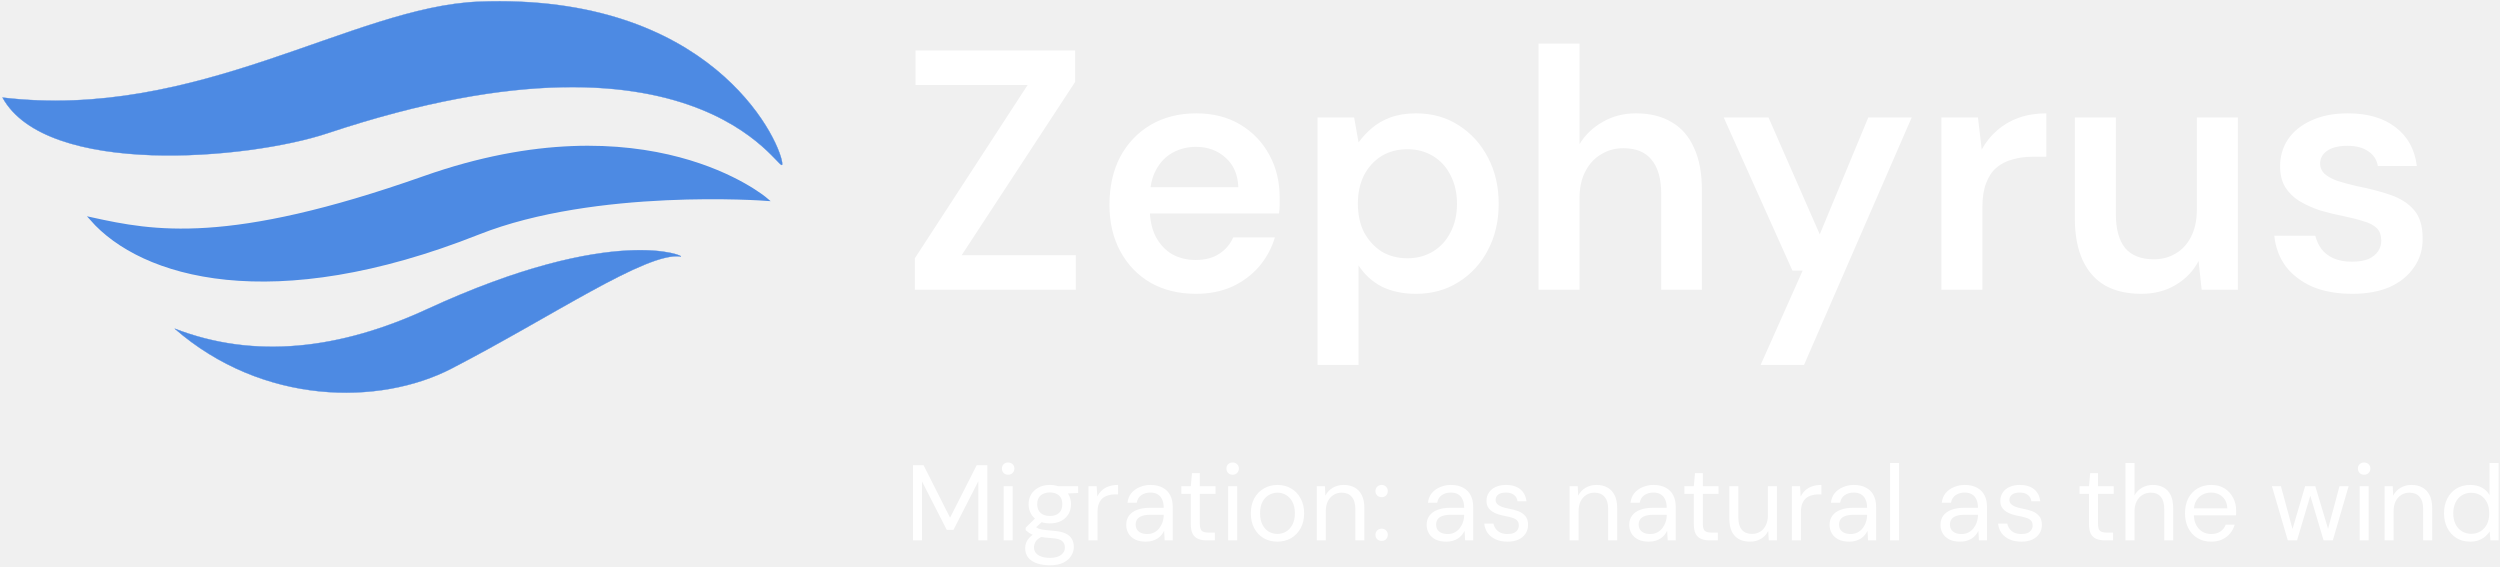
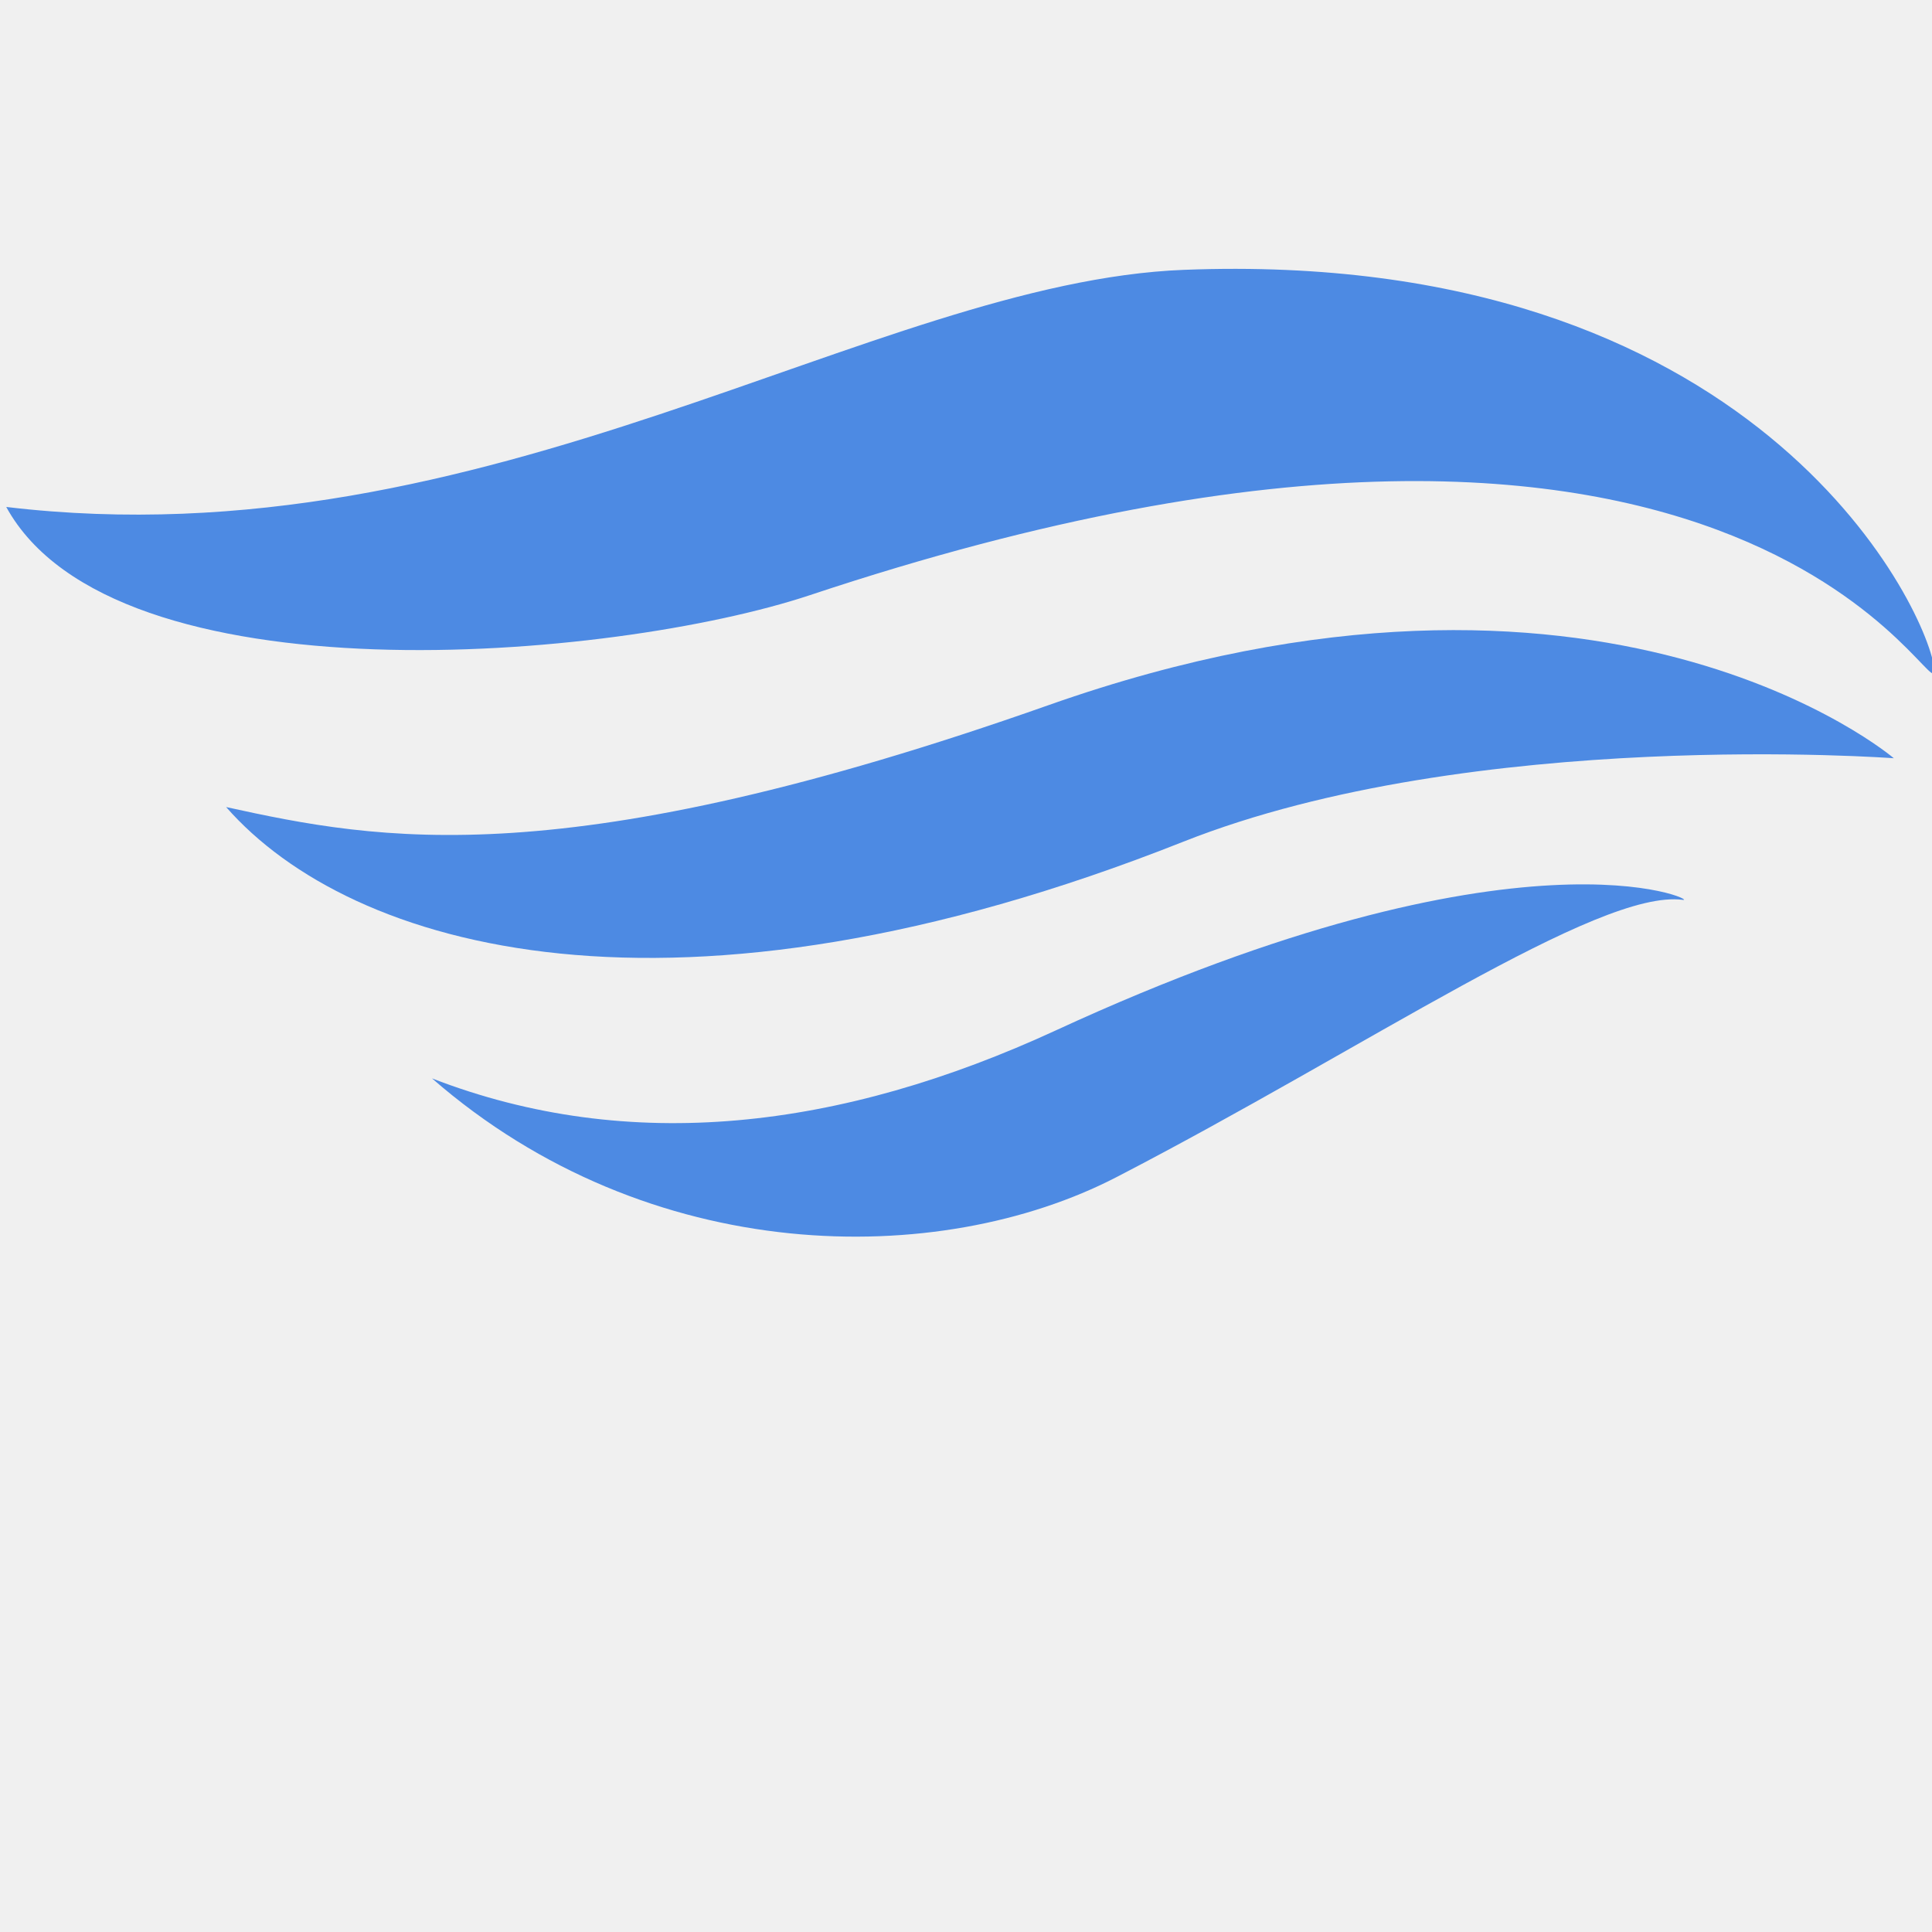
- <svg xmlns="http://www.w3.org/2000/svg" width="768" height="174" viewBox="0 0 768 174" fill="none">
-   <g clip-path="url(#clip0_11234_2850)">
-     <mask id="mask0_11234_2850" style="mask-type:luminance" maskUnits="userSpaceOnUse" x="-103" y="-434" width="1024" height="1024">
-       <path d="M921 -434H-103V590H921V-434Z" fill="white" />
-     </mask>
-     <g mask="url(#mask0_11234_2850)">
-       <path d="M280.475 166V142.9H283.709L291.86 159.037L300.044 142.9H303.311V166H300.539V147.85L292.916 162.766H290.837L283.247 147.916V166H280.475ZM308.321 166V149.368H311.093V166H308.321ZM309.707 145.837C309.157 145.837 308.695 145.661 308.321 145.309C307.969 144.935 307.793 144.473 307.793 143.923C307.793 143.373 307.969 142.933 308.321 142.603C308.695 142.251 309.157 142.075 309.707 142.075C310.235 142.075 310.686 142.251 311.06 142.603C311.434 142.933 311.621 143.373 311.621 143.923C311.621 144.473 311.434 144.935 311.06 145.309C310.686 145.661 310.235 145.837 309.707 145.837ZM322.552 173.656C321.056 173.656 319.725 173.458 318.559 173.062C317.415 172.688 316.524 172.105 315.886 171.313C315.248 170.521 314.929 169.542 314.929 168.376C314.929 167.87 315.028 167.331 315.226 166.759C315.446 166.187 315.809 165.626 316.315 165.076C316.843 164.526 317.58 164.031 318.526 163.591L320.44 164.713C319.274 165.197 318.515 165.747 318.163 166.363C317.811 167.001 317.635 167.584 317.635 168.112C317.635 168.838 317.844 169.443 318.262 169.927C318.68 170.411 319.263 170.774 320.011 171.016C320.759 171.258 321.606 171.379 322.552 171.379C323.498 171.379 324.312 171.247 324.994 170.983C325.676 170.719 326.204 170.345 326.578 169.861C326.952 169.377 327.139 168.805 327.139 168.145C327.139 167.375 326.853 166.726 326.281 166.198C325.709 165.692 324.62 165.395 323.014 165.307C321.716 165.219 320.627 165.098 319.747 164.944C318.867 164.79 318.141 164.614 317.569 164.416C316.997 164.196 316.513 163.954 316.117 163.69C315.743 163.426 315.402 163.151 315.094 162.865V162.106L318.295 158.938L320.704 159.796L317.404 162.766L317.833 161.611C318.075 161.787 318.306 161.952 318.526 162.106C318.746 162.26 319.043 162.392 319.417 162.502C319.791 162.612 320.308 162.711 320.968 162.799C321.65 162.887 322.541 162.975 323.641 163.063C325.159 163.173 326.369 163.437 327.271 163.855C328.195 164.273 328.855 164.834 329.251 165.538C329.669 166.242 329.878 167.078 329.878 168.046C329.878 168.992 329.614 169.883 329.086 170.719C328.58 171.577 327.788 172.281 326.71 172.831C325.632 173.381 324.246 173.656 322.552 173.656ZM322.519 160.786C321.133 160.786 319.945 160.522 318.955 159.994C317.987 159.466 317.25 158.762 316.744 157.882C316.238 156.98 315.985 155.979 315.985 154.879C315.985 153.779 316.238 152.789 316.744 151.909C317.272 151.029 318.02 150.325 318.988 149.797C319.956 149.247 321.133 148.972 322.519 148.972C323.905 148.972 325.082 149.247 326.05 149.797C327.018 150.325 327.755 151.029 328.261 151.909C328.767 152.789 329.02 153.779 329.02 154.879C329.02 155.979 328.767 156.98 328.261 157.882C327.755 158.762 327.018 159.466 326.05 159.994C325.082 160.522 323.905 160.786 322.519 160.786ZM322.519 158.509C323.707 158.509 324.642 158.201 325.324 157.585C326.006 156.969 326.347 156.067 326.347 154.879C326.347 153.713 326.006 152.822 325.324 152.206C324.642 151.59 323.707 151.282 322.519 151.282C321.353 151.282 320.407 151.59 319.681 152.206C318.977 152.822 318.625 153.713 318.625 154.879C318.625 156.067 318.977 156.969 319.681 157.585C320.385 158.201 321.331 158.509 322.519 158.509ZM325.225 151.711L324.4 149.368H331.198V151.447L325.225 151.711ZM334.386 166V149.368H336.894L337.092 152.536C337.466 151.788 337.939 151.15 338.511 150.622C339.105 150.094 339.809 149.687 340.623 149.401C341.459 149.115 342.405 148.972 343.461 148.972V151.876H342.438C341.734 151.876 341.063 151.975 340.425 152.173C339.787 152.349 339.215 152.646 338.709 153.064C338.225 153.482 337.84 154.054 337.554 154.78C337.29 155.484 337.158 156.364 337.158 157.42V166H334.386ZM352.012 166.396C350.67 166.396 349.548 166.165 348.646 165.703C347.744 165.219 347.073 164.592 346.633 163.822C346.193 163.03 345.973 162.172 345.973 161.248C345.973 160.126 346.259 159.18 346.831 158.41C347.425 157.618 348.25 157.024 349.306 156.628C350.384 156.21 351.649 156.001 353.101 156.001H357.49C357.49 154.967 357.325 154.109 356.995 153.427C356.687 152.723 356.225 152.195 355.609 151.843C355.015 151.491 354.267 151.315 353.365 151.315C352.309 151.315 351.396 151.579 350.626 152.107C349.856 152.635 349.383 153.416 349.207 154.45H346.369C346.501 153.262 346.897 152.272 347.557 151.48C348.239 150.666 349.097 150.05 350.131 149.632C351.165 149.192 352.243 148.972 353.365 148.972C354.905 148.972 356.181 149.258 357.193 149.83C358.227 150.38 358.997 151.161 359.503 152.173C360.009 153.163 360.262 154.34 360.262 155.704V166H357.787L357.622 163.063C357.402 163.525 357.116 163.965 356.764 164.383C356.434 164.779 356.038 165.131 355.576 165.439C355.114 165.725 354.586 165.956 353.992 166.132C353.42 166.308 352.76 166.396 352.012 166.396ZM352.441 164.053C353.211 164.053 353.904 163.899 354.52 163.591C355.158 163.261 355.697 162.821 356.137 162.271C356.577 161.699 356.907 161.072 357.127 160.39C357.369 159.708 357.49 158.993 357.49 158.245V158.146H353.332C352.254 158.146 351.385 158.278 350.725 158.542C350.065 158.784 349.592 159.136 349.306 159.598C349.02 160.038 348.877 160.544 348.877 161.116C348.877 161.71 349.009 162.227 349.273 162.667C349.559 163.107 349.966 163.448 350.494 163.69C351.044 163.932 351.693 164.053 352.441 164.053ZM370.633 166C369.643 166 368.785 165.846 368.059 165.538C367.333 165.23 366.772 164.713 366.376 163.987C366.002 163.239 365.815 162.238 365.815 160.984V151.711H362.911V149.368H365.815L366.178 145.342H368.587V149.368H373.405V151.711H368.587V160.984C368.587 162.018 368.796 162.722 369.214 163.096C369.632 163.448 370.369 163.624 371.425 163.624H373.207V166H370.633ZM377.286 166V149.368H380.058V166H377.286ZM378.672 145.837C378.122 145.837 377.66 145.661 377.286 145.309C376.934 144.935 376.758 144.473 376.758 143.923C376.758 143.373 376.934 142.933 377.286 142.603C377.66 142.251 378.122 142.075 378.672 142.075C379.2 142.075 379.651 142.251 380.025 142.603C380.399 142.933 380.586 143.373 380.586 143.923C380.586 144.473 380.399 144.935 380.025 145.309C379.651 145.661 379.2 145.837 378.672 145.837ZM392.375 166.396C390.835 166.396 389.449 166.044 388.217 165.34C386.985 164.614 386.017 163.602 385.313 162.304C384.609 160.984 384.257 159.455 384.257 157.717C384.257 155.935 384.609 154.395 385.313 153.097C386.039 151.777 387.018 150.765 388.25 150.061C389.504 149.335 390.901 148.972 392.441 148.972C394.025 148.972 395.422 149.335 396.632 150.061C397.864 150.765 398.832 151.777 399.536 153.097C400.262 154.395 400.625 155.924 400.625 157.684C400.625 159.444 400.262 160.984 399.536 162.304C398.81 163.602 397.831 164.614 396.599 165.34C395.367 166.044 393.959 166.396 392.375 166.396ZM392.408 164.02C393.354 164.02 394.234 163.789 395.048 163.327C395.862 162.843 396.522 162.128 397.028 161.182C397.534 160.236 397.787 159.07 397.787 157.684C397.787 156.276 397.534 155.11 397.028 154.186C396.544 153.24 395.895 152.536 395.081 152.074C394.289 151.59 393.409 151.348 392.441 151.348C391.517 151.348 390.637 151.59 389.801 152.074C388.987 152.536 388.327 153.24 387.821 154.186C387.337 155.11 387.095 156.276 387.095 157.684C387.095 159.07 387.337 160.236 387.821 161.182C388.327 162.128 388.976 162.843 389.768 163.327C390.582 163.789 391.462 164.02 392.408 164.02ZM404.511 166V149.368H407.019L407.151 152.272C407.679 151.238 408.427 150.435 409.395 149.863C410.385 149.269 411.507 148.972 412.761 148.972C414.059 148.972 415.181 149.236 416.127 149.764C417.073 150.27 417.81 151.051 418.338 152.107C418.866 153.141 419.13 154.461 419.13 156.067V166H416.358V156.364C416.358 154.692 415.984 153.438 415.236 152.602C414.51 151.766 413.476 151.348 412.134 151.348C411.21 151.348 410.385 151.579 409.659 152.041C408.933 152.481 408.35 153.13 407.91 153.988C407.492 154.824 407.283 155.869 407.283 157.123V166H404.511ZM424.45 166.165C423.9 166.165 423.438 165.989 423.064 165.637C422.712 165.263 422.536 164.812 422.536 164.284C422.536 163.756 422.712 163.316 423.064 162.964C423.438 162.59 423.9 162.403 424.45 162.403C425 162.403 425.451 162.59 425.803 162.964C426.155 163.316 426.331 163.756 426.331 164.284C426.331 164.812 426.155 165.263 425.803 165.637C425.451 165.989 425 166.165 424.45 166.165ZM424.45 152.734C423.9 152.734 423.438 152.558 423.064 152.206C422.712 151.832 422.536 151.381 422.536 150.853C422.536 150.325 422.712 149.885 423.064 149.533C423.438 149.159 423.9 148.972 424.45 148.972C425 148.972 425.451 149.159 425.803 149.533C426.155 149.885 426.331 150.325 426.331 150.853C426.331 151.381 426.155 151.832 425.803 152.206C425.451 152.558 425 152.734 424.45 152.734ZM444.309 166.396C442.967 166.396 441.845 166.165 440.943 165.703C440.041 165.219 439.37 164.592 438.93 163.822C438.49 163.03 438.27 162.172 438.27 161.248C438.27 160.126 438.556 159.18 439.128 158.41C439.722 157.618 440.547 157.024 441.603 156.628C442.681 156.21 443.946 156.001 445.398 156.001H449.787C449.787 154.967 449.622 154.109 449.292 153.427C448.984 152.723 448.522 152.195 447.906 151.843C447.312 151.491 446.564 151.315 445.662 151.315C444.606 151.315 443.693 151.579 442.923 152.107C442.153 152.635 441.68 153.416 441.504 154.45H438.666C438.798 153.262 439.194 152.272 439.854 151.48C440.536 150.666 441.394 150.05 442.428 149.632C443.462 149.192 444.54 148.972 445.662 148.972C447.202 148.972 448.478 149.258 449.49 149.83C450.524 150.38 451.294 151.161 451.8 152.173C452.306 153.163 452.559 154.34 452.559 155.704V166H450.084L449.919 163.063C449.699 163.525 449.413 163.965 449.061 164.383C448.731 164.779 448.335 165.131 447.873 165.439C447.411 165.725 446.883 165.956 446.289 166.132C445.717 166.308 445.057 166.396 444.309 166.396ZM444.738 164.053C445.508 164.053 446.201 163.899 446.817 163.591C447.455 163.261 447.994 162.821 448.434 162.271C448.874 161.699 449.204 161.072 449.424 160.39C449.666 159.708 449.787 158.993 449.787 158.245V158.146H445.629C444.551 158.146 443.682 158.278 443.022 158.542C442.362 158.784 441.889 159.136 441.603 159.598C441.317 160.038 441.174 160.544 441.174 161.116C441.174 161.71 441.306 162.227 441.57 162.667C441.856 163.107 442.263 163.448 442.791 163.69C443.341 163.932 443.99 164.053 444.738 164.053ZM463.117 166.396C461.731 166.396 460.521 166.165 459.487 165.703C458.475 165.241 457.661 164.603 457.045 163.789C456.451 162.953 456.088 161.974 455.956 160.852H458.794C458.904 161.424 459.135 161.952 459.487 162.436C459.839 162.92 460.312 163.316 460.906 163.624C461.522 163.91 462.27 164.053 463.15 164.053C463.92 164.053 464.558 163.943 465.064 163.723C465.57 163.481 465.944 163.162 466.186 162.766C466.45 162.37 466.582 161.941 466.582 161.479C466.582 160.797 466.417 160.28 466.087 159.928C465.779 159.576 465.317 159.301 464.701 159.103C464.085 158.883 463.337 158.696 462.457 158.542C461.731 158.41 461.016 158.234 460.312 158.014C459.608 157.794 458.981 157.508 458.431 157.156C457.881 156.782 457.441 156.331 457.111 155.803C456.803 155.275 456.649 154.626 456.649 153.856C456.649 152.91 456.891 152.074 457.375 151.348C457.859 150.6 458.552 150.017 459.454 149.599C460.378 149.181 461.445 148.972 462.655 148.972C464.437 148.972 465.878 149.401 466.978 150.259C468.078 151.117 468.727 152.36 468.925 153.988H466.186C466.076 153.152 465.713 152.503 465.097 152.041C464.503 151.557 463.678 151.315 462.622 151.315C461.588 151.315 460.796 151.524 460.246 151.942C459.718 152.36 459.454 152.91 459.454 153.592C459.454 154.032 459.597 154.428 459.883 154.78C460.191 155.11 460.631 155.396 461.203 155.638C461.797 155.88 462.523 156.078 463.381 156.232C464.481 156.43 465.482 156.694 466.384 157.024C467.286 157.354 468.012 157.849 468.562 158.509C469.134 159.147 469.42 160.06 469.42 161.248C469.42 162.282 469.156 163.184 468.628 163.954C468.122 164.724 467.396 165.329 466.45 165.769C465.504 166.187 464.393 166.396 463.117 166.396ZM482.177 166V149.368H484.685L484.817 152.272C485.345 151.238 486.093 150.435 487.061 149.863C488.051 149.269 489.173 148.972 490.427 148.972C491.725 148.972 492.847 149.236 493.793 149.764C494.739 150.27 495.476 151.051 496.004 152.107C496.532 153.141 496.796 154.461 496.796 156.067V166H494.024V156.364C494.024 154.692 493.65 153.438 492.902 152.602C492.176 151.766 491.142 151.348 489.8 151.348C488.876 151.348 488.051 151.579 487.325 152.041C486.599 152.481 486.016 153.13 485.576 153.988C485.158 154.824 484.949 155.869 484.949 157.123V166H482.177ZM506.538 166.396C505.196 166.396 504.074 166.165 503.172 165.703C502.27 165.219 501.599 164.592 501.159 163.822C500.719 163.03 500.499 162.172 500.499 161.248C500.499 160.126 500.785 159.18 501.357 158.41C501.951 157.618 502.776 157.024 503.832 156.628C504.91 156.21 506.175 156.001 507.627 156.001H512.016C512.016 154.967 511.851 154.109 511.521 153.427C511.213 152.723 510.751 152.195 510.135 151.843C509.541 151.491 508.793 151.315 507.891 151.315C506.835 151.315 505.922 151.579 505.152 152.107C504.382 152.635 503.909 153.416 503.733 154.45H500.895C501.027 153.262 501.423 152.272 502.083 151.48C502.765 150.666 503.623 150.05 504.657 149.632C505.691 149.192 506.769 148.972 507.891 148.972C509.431 148.972 510.707 149.258 511.719 149.83C512.753 150.38 513.523 151.161 514.029 152.173C514.535 153.163 514.788 154.34 514.788 155.704V166H512.313L512.148 163.063C511.928 163.525 511.642 163.965 511.29 164.383C510.96 164.779 510.564 165.131 510.102 165.439C509.64 165.725 509.112 165.956 508.518 166.132C507.946 166.308 507.286 166.396 506.538 166.396ZM506.967 164.053C507.737 164.053 508.43 163.899 509.046 163.591C509.684 163.261 510.223 162.821 510.663 162.271C511.103 161.699 511.433 161.072 511.653 160.39C511.895 159.708 512.016 158.993 512.016 158.245V158.146H507.858C506.78 158.146 505.911 158.278 505.251 158.542C504.591 158.784 504.118 159.136 503.832 159.598C503.546 160.038 503.403 160.544 503.403 161.116C503.403 161.71 503.535 162.227 503.799 162.667C504.085 163.107 504.492 163.448 505.02 163.69C505.57 163.932 506.219 164.053 506.967 164.053ZM525.159 166C524.169 166 523.311 165.846 522.585 165.538C521.859 165.23 521.298 164.713 520.902 163.987C520.528 163.239 520.341 162.238 520.341 160.984V151.711H517.437V149.368H520.341L520.704 145.342H523.113V149.368H527.931V151.711H523.113V160.984C523.113 162.018 523.322 162.722 523.74 163.096C524.158 163.448 524.895 163.624 525.951 163.624H527.733V166H525.159ZM537.587 166.396C536.311 166.396 535.189 166.143 534.221 165.637C533.275 165.131 532.538 164.35 532.01 163.294C531.504 162.238 531.251 160.918 531.251 159.334V149.368H534.023V159.037C534.023 160.687 534.386 161.93 535.112 162.766C535.838 163.602 536.861 164.02 538.181 164.02C539.105 164.02 539.941 163.8 540.689 163.36C541.437 162.898 542.02 162.249 542.438 161.413C542.878 160.555 543.098 159.51 543.098 158.278V149.368H545.87V166H543.362L543.197 163.096C542.691 164.13 541.943 164.944 540.953 165.538C539.963 166.11 538.841 166.396 537.587 166.396ZM550.465 166V149.368H552.973L553.171 152.536C553.545 151.788 554.018 151.15 554.59 150.622C555.184 150.094 555.888 149.687 556.702 149.401C557.538 149.115 558.484 148.972 559.54 148.972V151.876H558.517C557.813 151.876 557.142 151.975 556.504 152.173C555.866 152.349 555.294 152.646 554.788 153.064C554.304 153.482 553.919 154.054 553.633 154.78C553.369 155.484 553.237 156.364 553.237 157.42V166H550.465ZM568.091 166.396C566.749 166.396 565.627 166.165 564.725 165.703C563.823 165.219 563.152 164.592 562.712 163.822C562.272 163.03 562.052 162.172 562.052 161.248C562.052 160.126 562.338 159.18 562.91 158.41C563.504 157.618 564.329 157.024 565.385 156.628C566.463 156.21 567.728 156.001 569.18 156.001H573.569C573.569 154.967 573.404 154.109 573.074 153.427C572.766 152.723 572.304 152.195 571.688 151.843C571.094 151.491 570.346 151.315 569.444 151.315C568.388 151.315 567.475 151.579 566.705 152.107C565.935 152.635 565.462 153.416 565.286 154.45H562.448C562.58 153.262 562.976 152.272 563.636 151.48C564.318 150.666 565.176 150.05 566.21 149.632C567.244 149.192 568.322 148.972 569.444 148.972C570.984 148.972 572.26 149.258 573.272 149.83C574.306 150.38 575.076 151.161 575.582 152.173C576.088 153.163 576.341 154.34 576.341 155.704V166H573.866L573.701 163.063C573.481 163.525 573.195 163.965 572.843 164.383C572.513 164.779 572.117 165.131 571.655 165.439C571.193 165.725 570.665 165.956 570.071 166.132C569.499 166.308 568.839 166.396 568.091 166.396ZM568.52 164.053C569.29 164.053 569.983 163.899 570.599 163.591C571.237 163.261 571.776 162.821 572.216 162.271C572.656 161.699 572.986 161.072 573.206 160.39C573.448 159.708 573.569 158.993 573.569 158.245V158.146H569.411C568.333 158.146 567.464 158.278 566.804 158.542C566.144 158.784 565.671 159.136 565.385 159.598C565.099 160.038 564.956 160.544 564.956 161.116C564.956 161.71 565.088 162.227 565.352 162.667C565.638 163.107 566.045 163.448 566.573 163.69C567.123 163.932 567.772 164.053 568.52 164.053ZM580.629 166V142.24H583.401V166H580.629ZM602.155 166.396C600.813 166.396 599.691 166.165 598.789 165.703C597.887 165.219 597.216 164.592 596.776 163.822C596.336 163.03 596.116 162.172 596.116 161.248C596.116 160.126 596.402 159.18 596.974 158.41C597.568 157.618 598.393 157.024 599.449 156.628C600.527 156.21 601.792 156.001 603.244 156.001H607.633C607.633 154.967 607.468 154.109 607.138 153.427C606.83 152.723 606.368 152.195 605.752 151.843C605.158 151.491 604.41 151.315 603.508 151.315C602.452 151.315 601.539 151.579 600.769 152.107C599.999 152.635 599.526 153.416 599.35 154.45H596.512C596.644 153.262 597.04 152.272 597.7 151.48C598.382 150.666 599.24 150.05 600.274 149.632C601.308 149.192 602.386 148.972 603.508 148.972C605.048 148.972 606.324 149.258 607.336 149.83C608.37 150.38 609.14 151.161 609.646 152.173C610.152 153.163 610.405 154.34 610.405 155.704V166H607.93L607.765 163.063C607.545 163.525 607.259 163.965 606.907 164.383C606.577 164.779 606.181 165.131 605.719 165.439C605.257 165.725 604.729 165.956 604.135 166.132C603.563 166.308 602.903 166.396 602.155 166.396ZM602.584 164.053C603.354 164.053 604.047 163.899 604.663 163.591C605.301 163.261 605.84 162.821 606.28 162.271C606.72 161.699 607.05 161.072 607.27 160.39C607.512 159.708 607.633 158.993 607.633 158.245V158.146H603.475C602.397 158.146 601.528 158.278 600.868 158.542C600.208 158.784 599.735 159.136 599.449 159.598C599.163 160.038 599.02 160.544 599.02 161.116C599.02 161.71 599.152 162.227 599.416 162.667C599.702 163.107 600.109 163.448 600.637 163.69C601.187 163.932 601.836 164.053 602.584 164.053ZM620.963 166.396C619.577 166.396 618.367 166.165 617.333 165.703C616.321 165.241 615.507 164.603 614.891 163.789C614.297 162.953 613.934 161.974 613.802 160.852H616.64C616.75 161.424 616.981 161.952 617.333 162.436C617.685 162.92 618.158 163.316 618.752 163.624C619.368 163.91 620.116 164.053 620.996 164.053C621.766 164.053 622.404 163.943 622.91 163.723C623.416 163.481 623.79 163.162 624.032 162.766C624.296 162.37 624.428 161.941 624.428 161.479C624.428 160.797 624.263 160.28 623.933 159.928C623.625 159.576 623.163 159.301 622.547 159.103C621.931 158.883 621.183 158.696 620.303 158.542C619.577 158.41 618.862 158.234 618.158 158.014C617.454 157.794 616.827 157.508 616.277 157.156C615.727 156.782 615.287 156.331 614.957 155.803C614.649 155.275 614.495 154.626 614.495 153.856C614.495 152.91 614.737 152.074 615.221 151.348C615.705 150.6 616.398 150.017 617.3 149.599C618.224 149.181 619.291 148.972 620.501 148.972C622.283 148.972 623.724 149.401 624.824 150.259C625.924 151.117 626.573 152.36 626.771 153.988H624.032C623.922 153.152 623.559 152.503 622.943 152.041C622.349 151.557 621.524 151.315 620.468 151.315C619.434 151.315 618.642 151.524 618.092 151.942C617.564 152.36 617.3 152.91 617.3 153.592C617.3 154.032 617.443 154.428 617.729 154.78C618.037 155.11 618.477 155.396 619.049 155.638C619.643 155.88 620.369 156.078 621.227 156.232C622.327 156.43 623.328 156.694 624.23 157.024C625.132 157.354 625.858 157.849 626.408 158.509C626.98 159.147 627.266 160.06 627.266 161.248C627.266 162.282 627.002 163.184 626.474 163.954C625.968 164.724 625.242 165.329 624.296 165.769C623.35 166.187 622.239 166.396 620.963 166.396ZM646.557 166C645.567 166 644.709 165.846 643.983 165.538C643.257 165.23 642.696 164.713 642.3 163.987C641.926 163.239 641.739 162.238 641.739 160.984V151.711H638.835V149.368H641.739L642.102 145.342H644.511V149.368H649.329V151.711H644.511V160.984C644.511 162.018 644.72 162.722 645.138 163.096C645.556 163.448 646.293 163.624 647.349 163.624H649.131V166H646.557ZM652.946 166V142.24H655.718V152.173C656.268 151.183 657.038 150.402 658.028 149.83C659.04 149.258 660.14 148.972 661.328 148.972C662.604 148.972 663.715 149.236 664.661 149.764C665.607 150.27 666.333 151.051 666.839 152.107C667.345 153.163 667.598 154.494 667.598 156.1V166H664.859V156.397C664.859 154.725 664.507 153.471 663.803 152.635C663.099 151.777 662.076 151.348 660.734 151.348C659.788 151.348 658.93 151.579 658.16 152.041C657.412 152.503 656.818 153.163 656.378 154.021C655.938 154.879 655.718 155.935 655.718 157.189V166H652.946ZM679.22 166.396C677.658 166.396 676.272 166.033 675.062 165.307C673.874 164.581 672.939 163.569 672.257 162.271C671.575 160.951 671.234 159.422 671.234 157.684C671.234 155.924 671.564 154.395 672.224 153.097C672.906 151.799 673.852 150.787 675.062 150.061C676.294 149.335 677.702 148.972 679.286 148.972C680.914 148.972 682.289 149.335 683.411 150.061C684.555 150.787 685.424 151.744 686.018 152.932C686.634 154.098 686.942 155.385 686.942 156.793C686.942 157.013 686.942 157.244 686.942 157.486C686.942 157.728 686.931 158.003 686.909 158.311H673.313V156.166H684.236C684.17 154.648 683.664 153.46 682.718 152.602C681.794 151.744 680.628 151.315 679.22 151.315C678.274 151.315 677.394 151.535 676.58 151.975C675.788 152.393 675.15 153.02 674.666 153.856C674.182 154.67 673.94 155.693 673.94 156.925V157.849C673.94 159.213 674.182 160.357 674.666 161.281C675.172 162.205 675.821 162.898 676.613 163.36C677.427 163.822 678.296 164.053 679.22 164.053C680.386 164.053 681.343 163.8 682.091 163.294C682.861 162.766 683.411 162.062 683.741 161.182H686.48C686.216 162.172 685.754 163.063 685.094 163.855C684.434 164.647 683.609 165.274 682.619 165.736C681.651 166.176 680.518 166.396 679.22 166.396ZM702.815 166L697.931 149.368H700.703L704.498 163.393H704.003L708.128 149.368H711.263L715.454 163.36L714.926 163.393L718.688 149.368H721.493L716.642 166H713.804L709.448 151.348H710.009L705.653 166H702.815ZM724.882 166V149.368H727.654V166H724.882ZM726.268 145.837C725.718 145.837 725.256 145.661 724.882 145.309C724.53 144.935 724.354 144.473 724.354 143.923C724.354 143.373 724.53 142.933 724.882 142.603C725.256 142.251 725.718 142.075 726.268 142.075C726.796 142.075 727.247 142.251 727.621 142.603C727.995 142.933 728.182 143.373 728.182 143.923C728.182 144.473 727.995 144.935 727.621 145.309C727.247 145.661 726.796 145.837 726.268 145.837ZM732.545 166V149.368H735.053L735.185 152.272C735.713 151.238 736.461 150.435 737.429 149.863C738.419 149.269 739.541 148.972 740.795 148.972C742.093 148.972 743.215 149.236 744.161 149.764C745.107 150.27 745.844 151.051 746.372 152.107C746.9 153.141 747.164 154.461 747.164 156.067V166H744.392V156.364C744.392 154.692 744.018 153.438 743.27 152.602C742.544 151.766 741.51 151.348 740.168 151.348C739.244 151.348 738.419 151.579 737.693 152.041C736.967 152.481 736.384 153.13 735.944 153.988C735.526 154.824 735.317 155.869 735.317 157.123V166H732.545ZM758.821 166.396C757.215 166.396 755.807 166.022 754.597 165.274C753.387 164.504 752.452 163.459 751.792 162.139C751.132 160.819 750.802 159.323 750.802 157.651C750.802 155.979 751.132 154.494 751.792 153.196C752.452 151.876 753.387 150.842 754.597 150.094C755.829 149.346 757.248 148.972 758.854 148.972C760.218 148.972 761.406 149.247 762.418 149.797C763.452 150.347 764.244 151.117 764.794 152.107V142.24H767.566V166H765.058L764.827 163.261C764.475 163.811 764.024 164.328 763.474 164.812C762.924 165.274 762.264 165.659 761.494 165.967C760.724 166.253 759.833 166.396 758.821 166.396ZM759.151 163.987C760.251 163.987 761.219 163.723 762.055 163.195C762.891 162.667 763.54 161.941 764.002 161.017C764.464 160.071 764.695 158.96 764.695 157.684C764.695 156.43 764.464 155.33 764.002 154.384C763.54 153.438 762.891 152.701 762.055 152.173C761.219 151.645 760.251 151.381 759.151 151.381C758.073 151.381 757.116 151.645 756.28 152.173C755.444 152.701 754.795 153.438 754.333 154.384C753.871 155.33 753.64 156.43 753.64 157.684C753.64 158.96 753.871 160.071 754.333 161.017C754.795 161.941 755.444 162.667 756.28 163.195C757.116 163.723 758.073 163.987 759.151 163.987Z" fill="white" />
-       <path d="M281.039 89V79.34L315.689 26.105H281.249V15.5H330.284V25.16L295.424 78.395H330.494V89H281.039ZM367.389 90.26C362.139 90.26 357.519 89.14 353.529 86.9C349.539 84.59 346.424 81.37 344.184 77.24C341.944 73.11 340.824 68.35 340.824 62.96C340.824 57.36 341.909 52.46 344.079 48.26C346.319 44.06 349.434 40.77 353.424 38.39C357.484 36.01 362.174 34.82 367.494 34.82C372.674 34.82 377.189 35.975 381.039 38.285C384.889 40.595 387.864 43.71 389.964 47.63C392.064 51.48 393.114 55.82 393.114 60.65C393.114 61.35 393.114 62.12 393.114 62.96C393.114 63.8 393.044 64.675 392.904 65.585H349.854V57.5H380.409C380.269 53.65 378.974 50.64 376.524 48.47C374.074 46.23 371.029 45.11 367.389 45.11C364.799 45.11 362.419 45.705 360.249 46.895C358.079 48.085 356.364 49.87 355.104 52.25C353.844 54.56 353.214 57.5 353.214 61.07V64.115C353.214 67.405 353.809 70.24 354.999 72.62C356.259 75 357.939 76.82 360.039 78.08C362.209 79.27 364.624 79.865 367.284 79.865C370.224 79.865 372.639 79.235 374.529 77.975C376.489 76.715 377.924 75.035 378.834 72.935H391.644C390.664 76.225 389.054 79.2 386.814 81.86C384.574 84.45 381.809 86.515 378.519 88.055C375.229 89.525 371.519 90.26 367.389 90.26ZM404.748 112.1V36.08H415.983L417.348 43.745C418.468 42.205 419.798 40.77 421.338 39.44C422.948 38.04 424.873 36.92 427.113 36.08C429.423 35.24 432.048 34.82 434.988 34.82C439.958 34.82 444.333 36.045 448.113 38.495C451.963 40.945 454.973 44.27 457.143 48.47C459.313 52.6 460.398 57.325 460.398 62.645C460.398 67.965 459.278 72.725 457.038 76.925C454.868 81.055 451.858 84.31 448.008 86.69C444.228 89.07 439.888 90.26 434.988 90.26C430.998 90.26 427.498 89.525 424.488 88.055C421.548 86.515 419.168 84.345 417.348 81.545V112.1H404.748ZM432.363 79.34C435.303 79.34 437.928 78.64 440.238 77.24C442.548 75.84 444.333 73.88 445.593 71.36C446.923 68.84 447.588 65.935 447.588 62.645C447.588 59.285 446.923 56.345 445.593 53.825C444.333 51.305 442.548 49.345 440.238 47.945C437.928 46.545 435.303 45.845 432.363 45.845C429.353 45.845 426.693 46.545 424.383 47.945C422.143 49.345 420.358 51.305 419.028 53.825C417.768 56.345 417.138 59.25 417.138 62.54C417.138 65.9 417.768 68.84 419.028 71.36C420.358 73.81 422.143 75.77 424.383 77.24C426.693 78.64 429.353 79.34 432.363 79.34ZM472.629 89V13.4H485.229V44.27C486.979 41.4 489.359 39.125 492.369 37.445C495.379 35.695 498.774 34.82 502.554 34.82C506.894 34.82 510.569 35.73 513.579 37.55C516.589 39.3 518.864 41.925 520.404 45.425C522.014 48.855 522.819 53.16 522.819 58.34V89H510.324V59.495C510.324 54.945 509.344 51.48 507.384 49.1C505.494 46.72 502.589 45.53 498.669 45.53C496.149 45.53 493.874 46.16 491.844 47.42C489.814 48.61 488.204 50.36 487.014 52.67C485.824 54.91 485.229 57.675 485.229 60.965V89H472.629ZM540.865 112.1L553.78 83.12H550.63L529.525 36.08H543.28L559.03 71.99L573.94 36.08H587.275L554.2 112.1H540.865ZM596.393 89V36.08H607.628L608.783 45.95C610.043 43.64 611.618 41.68 613.508 40.07C615.398 38.39 617.603 37.095 620.123 36.185C622.713 35.275 625.548 34.82 628.628 34.82V48.155H624.218C622.118 48.155 620.123 48.435 618.233 48.995C616.343 49.485 614.698 50.325 613.298 51.515C611.968 52.635 610.918 54.21 610.148 56.24C609.378 58.2 608.993 60.685 608.993 63.695V89H596.393ZM657.762 90.26C653.492 90.26 649.817 89.42 646.737 87.74C643.727 85.99 641.417 83.4 639.807 79.97C638.197 76.47 637.392 72.165 637.392 67.055V36.08H649.992V65.795C649.992 70.345 650.937 73.81 652.827 76.19C654.787 78.5 657.727 79.655 661.647 79.655C664.167 79.655 666.407 79.06 668.367 77.87C670.397 76.68 671.972 74.965 673.092 72.725C674.282 70.415 674.877 67.615 674.877 64.325V36.08H687.477V89H676.347L675.402 80.18C673.792 83.26 671.447 85.71 668.367 87.53C665.357 89.35 661.822 90.26 657.762 90.26ZM722.601 90.26C717.911 90.26 713.816 89.525 710.316 88.055C706.886 86.515 704.156 84.415 702.126 81.755C700.166 79.025 699.011 75.91 698.661 72.41H711.261C711.611 73.88 712.241 75.245 713.151 76.505C714.061 77.695 715.286 78.64 716.826 79.34C718.436 80.04 720.326 80.39 722.496 80.39C724.596 80.39 726.311 80.11 727.641 79.55C728.971 78.92 729.951 78.115 730.581 77.135C731.211 76.155 731.526 75.105 731.526 73.985C731.526 72.305 731.071 71.01 730.161 70.1C729.251 69.19 727.921 68.49 726.171 68C724.491 67.44 722.461 66.915 720.081 66.425C717.561 65.935 715.111 65.34 712.731 64.64C710.421 63.87 708.321 62.925 706.431 61.805C704.611 60.685 703.141 59.25 702.021 57.5C700.971 55.75 700.446 53.615 700.446 51.095C700.446 48.015 701.251 45.25 702.861 42.8C704.541 40.35 706.921 38.425 710.001 37.025C713.151 35.555 716.896 34.82 721.236 34.82C727.396 34.82 732.296 36.255 735.936 39.125C739.646 41.925 741.816 45.88 742.446 50.99H730.476C730.126 49.03 729.146 47.525 727.536 46.475C725.926 45.355 723.791 44.795 721.131 44.795C718.401 44.795 716.301 45.32 714.831 46.37C713.431 47.35 712.731 48.68 712.731 50.36C712.731 51.41 713.151 52.39 713.991 53.3C714.901 54.14 716.196 54.875 717.876 55.505C719.556 56.065 721.621 56.625 724.071 57.185C727.991 57.955 731.456 58.865 734.466 59.915C737.476 60.965 739.856 62.505 741.606 64.535C743.356 66.565 744.231 69.435 744.231 73.145C744.301 76.505 743.426 79.48 741.606 82.07C739.856 84.66 737.371 86.69 734.151 88.16C730.931 89.56 727.081 90.26 722.601 90.26Z" fill="white" />
-       <path d="M131.184 94.987C104.429 107.33 78.223 110.467 53.666 100.962C80.705 124.524 116.669 124.622 138.699 113.225C169.734 97.171 198.57 77.379 209.049 78.785C211.261 79.081 189.15 68.245 131.184 94.987Z" fill="#4D8AE3" stroke="#4D8AE3" stroke-width="0.1" />
-       <path d="M130.244 54.599C69.999 75.858 47.03 71.414 28.09 67.256C43.58 84.918 83.593 96.681 146.96 71.573C183.026 57.282 235.259 61.191 235.259 61.191C235.259 61.191 199.133 30.29 130.244 54.599Z" fill="#4D8AE3" stroke="#4D8AE3" />
-       <path d="M147.061 0.521C108.517 2.023 60.621 37.102 0.775 29.976C14.165 54.376 76.112 49.09 100.653 40.918C219.069 1.488 241.389 57.774 240.267 49.918C239.145 42.062 217.879 -2.238 147.061 0.521Z" fill="#4D8AE3" stroke="#4D8AE3" stroke-width="0.1" />
-     </g>
+ <svg xmlns="http://www.w3.org/2000/svg" width="32" height="32" viewBox="0 0 240 174" fill="none">
+   <g clip-path="url(#clip0_favicon)">
+     <path d="M131.184 94.987C104.429 107.33 78.223 110.467 53.666 100.962C80.705 124.524 116.669 124.622 138.699 113.225C169.734 97.171 198.57 77.379 209.049 78.785C211.261 79.081 189.15 68.245 131.184 94.987Z" fill="#4D8AE3" />
+     <path d="M130.244 54.599C69.999 75.858 47.03 71.414 28.09 67.256C43.58 84.918 83.593 96.681 146.96 71.573C183.026 57.282 235.259 61.191 235.259 61.191C235.259 61.191 199.133 30.29 130.244 54.599Z" fill="#4D8AE3" />
+     <path d="M147.061 0.521C108.517 2.023 60.621 37.102 0.775 29.976C14.165 54.376 76.112 49.09 100.653 40.918C219.069 1.488 241.389 57.774 240.267 49.918C239.145 42.062 217.879 -2.238 147.061 0.521Z" fill="#4D8AE3" />
  </g>
  <defs>
-     <clipPath id="clip0_11234_2850">
-       <rect width="768" height="174" fill="white" />
+     <clipPath id="clip0_favicon">
+       <rect width="240" height="174" fill="white" />
    </clipPath>
  </defs>
</svg>
